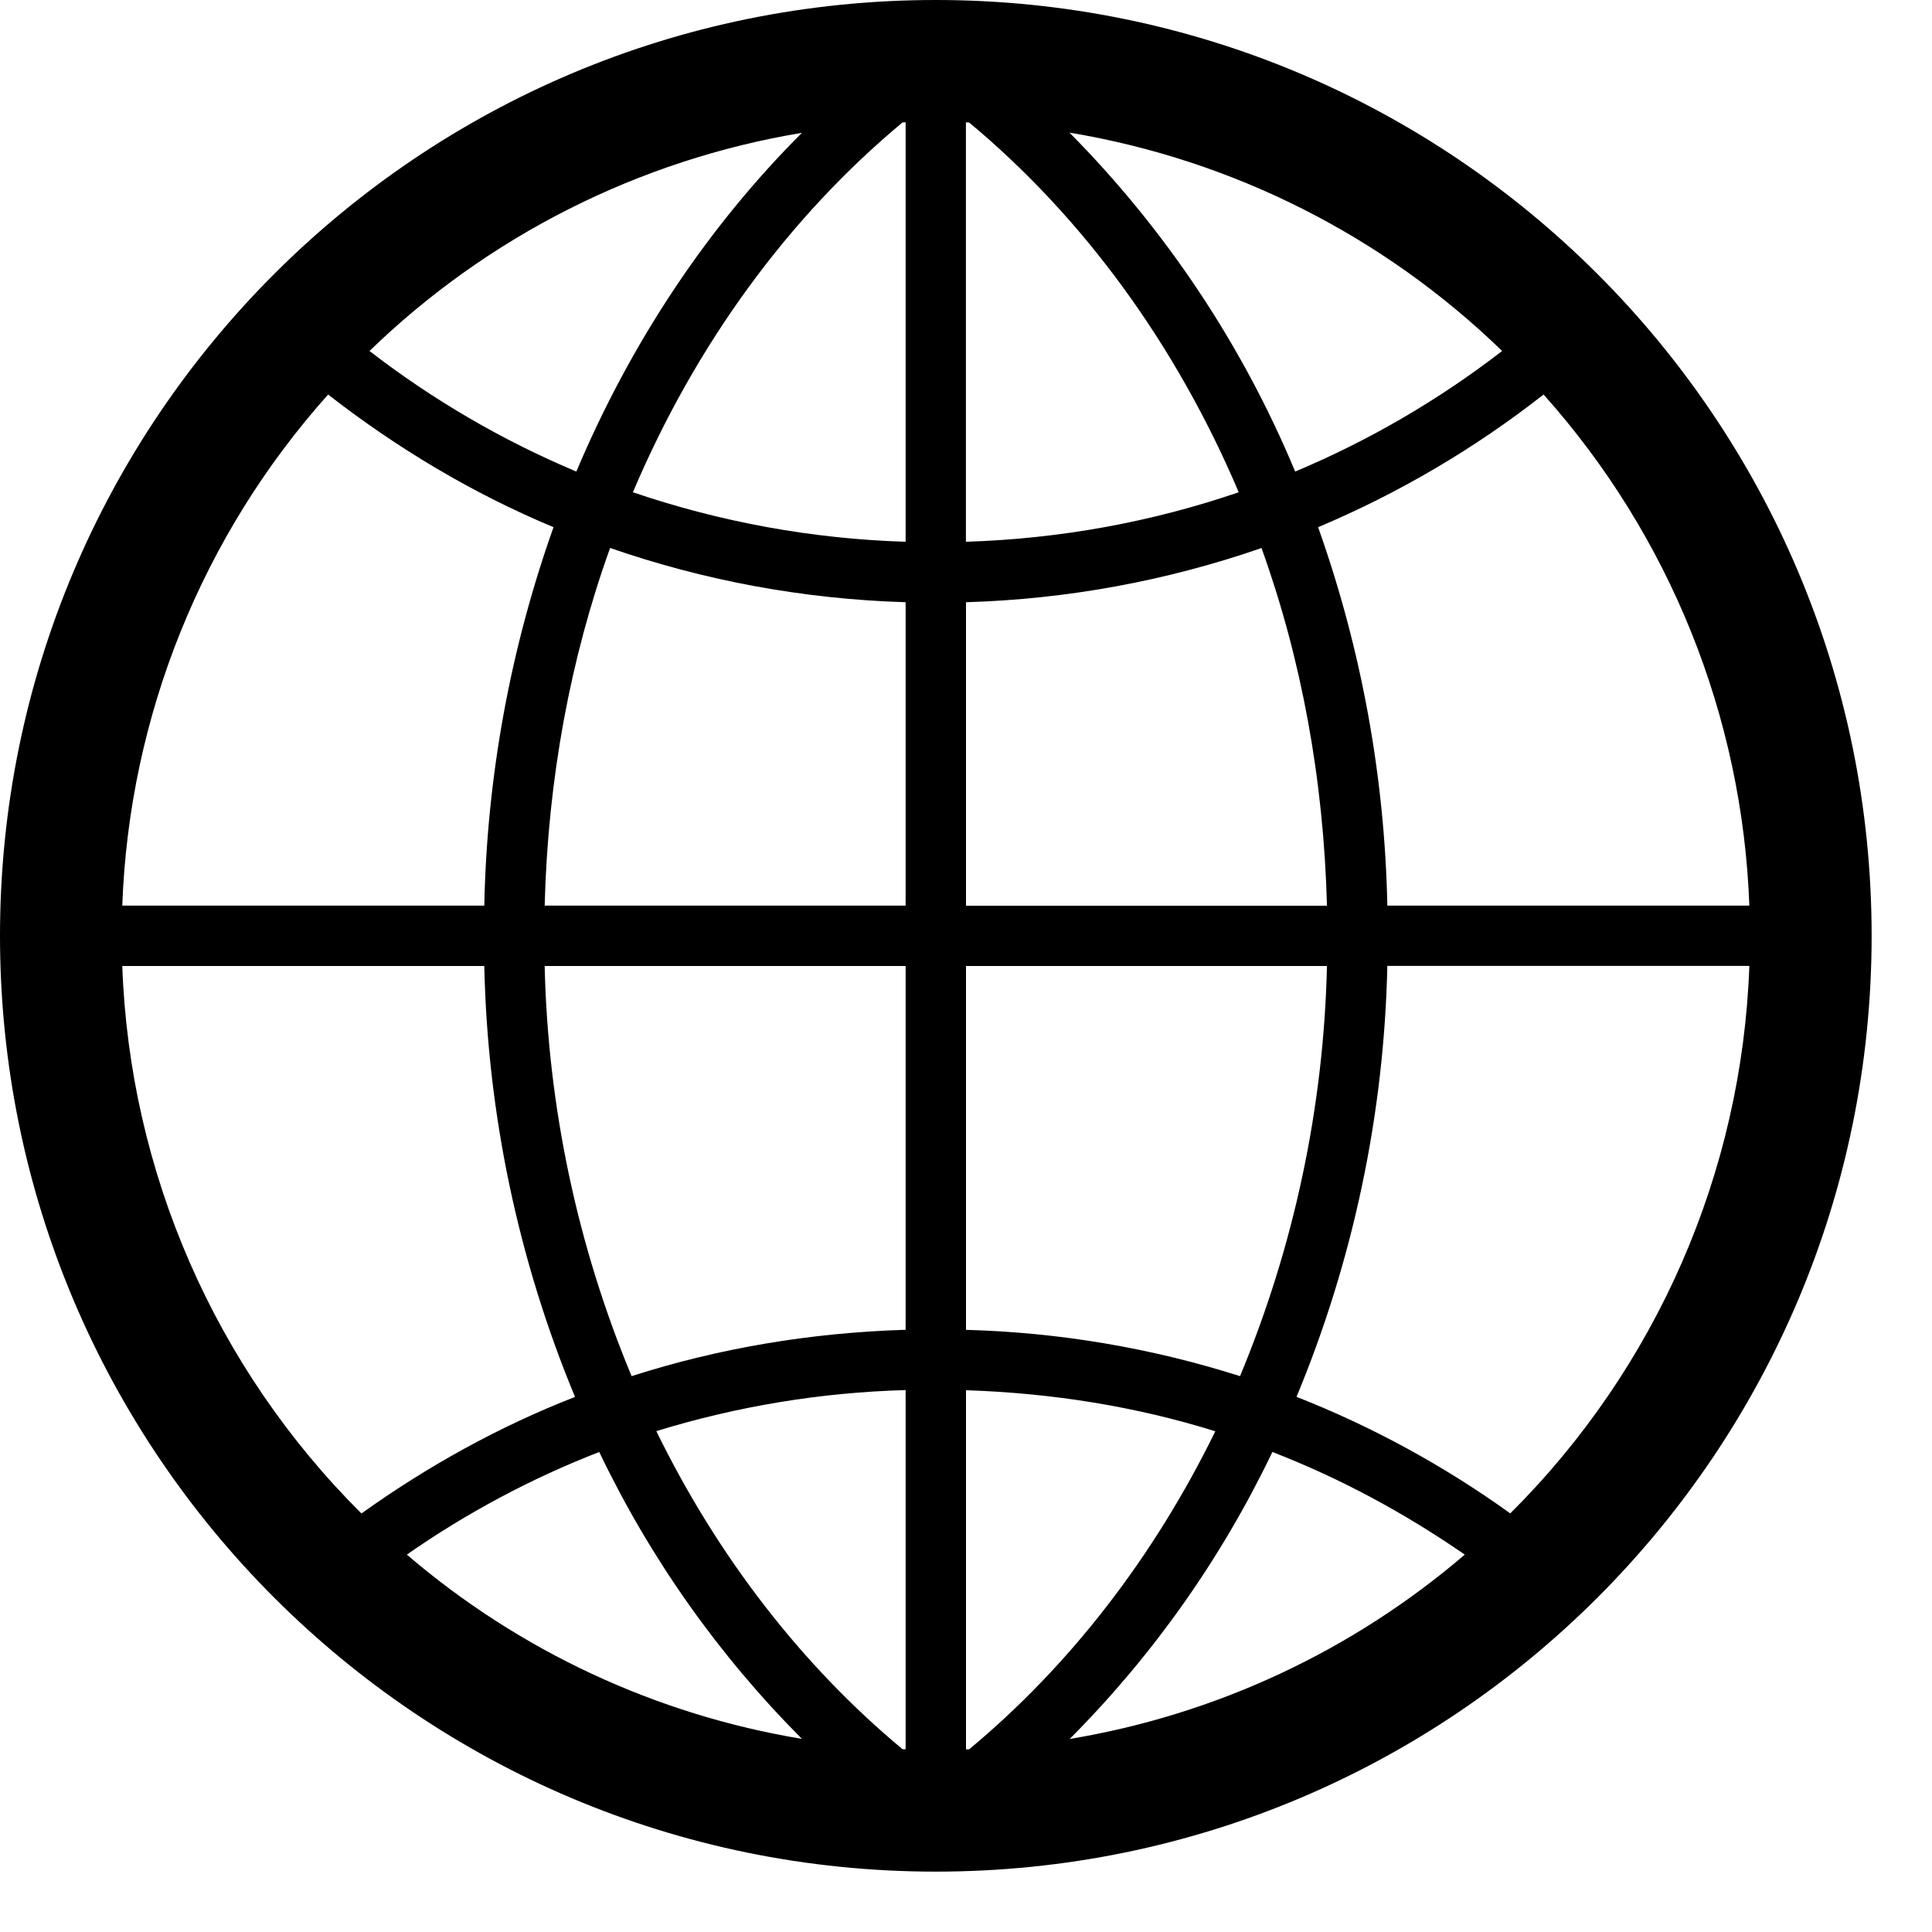
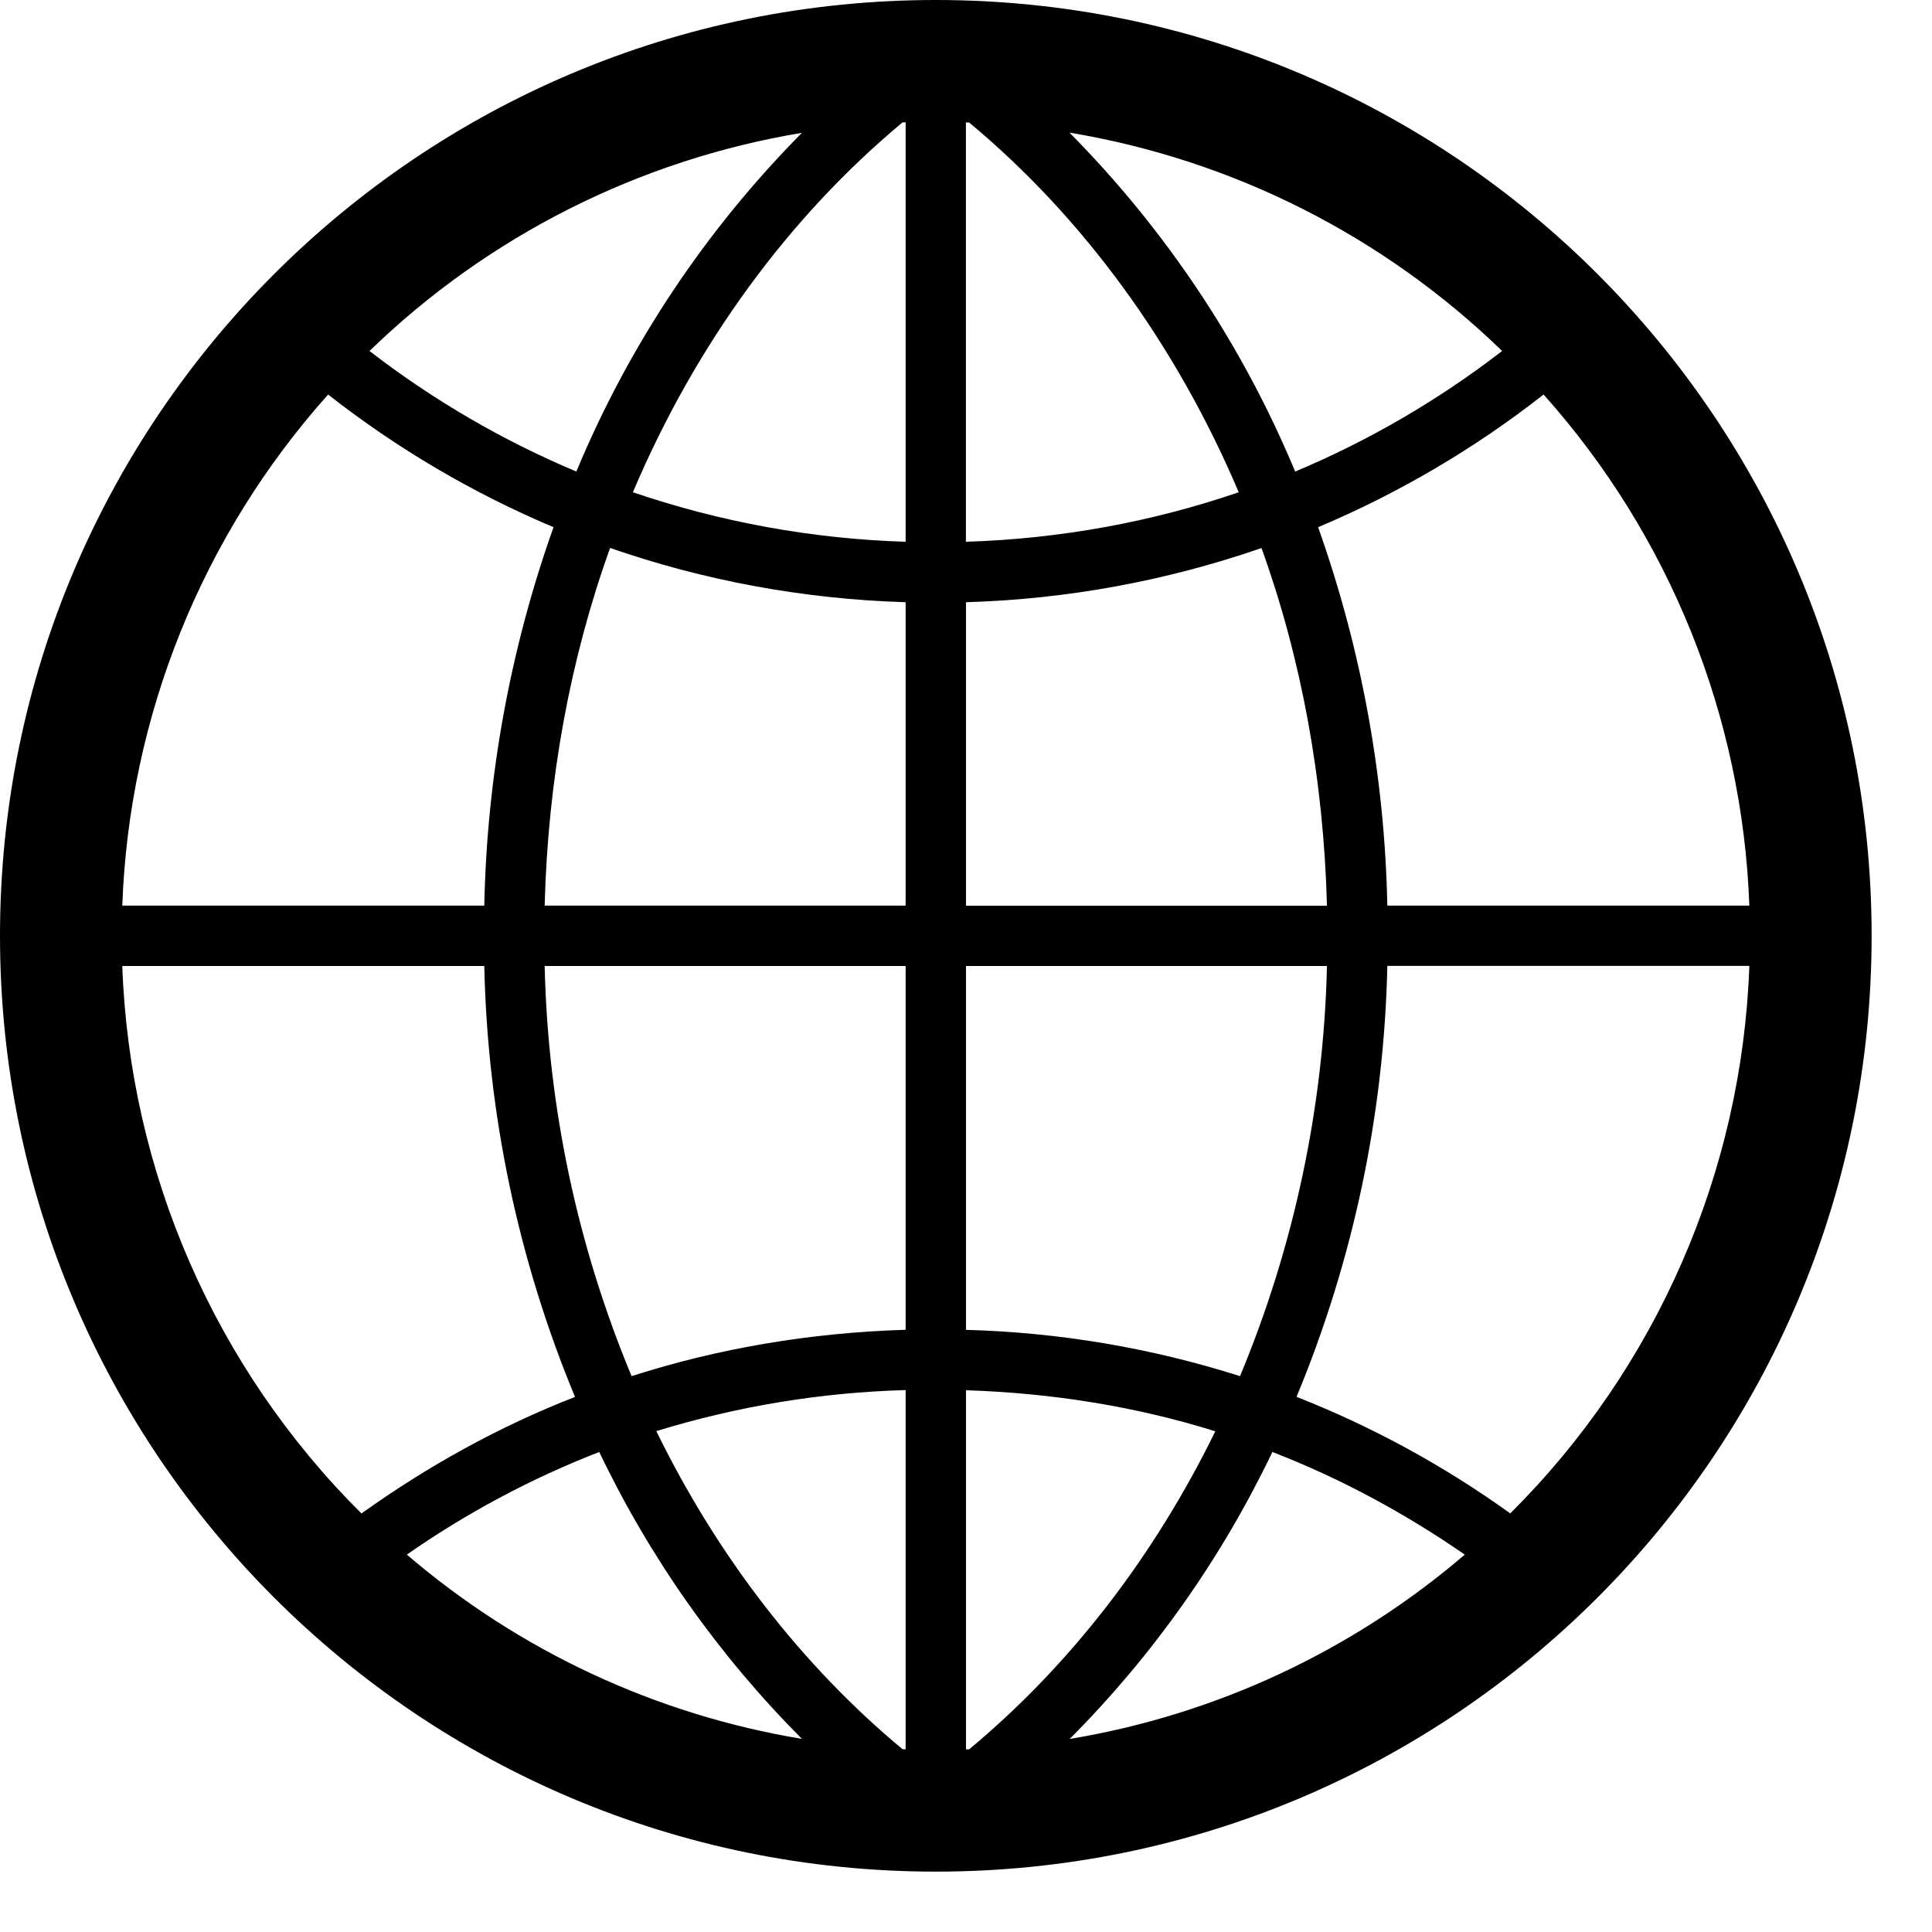
<svg xmlns="http://www.w3.org/2000/svg" viewBox="0 0 24 24">
-   <path d="M11.625 0C5.205 0 0 5.204 0 11.625S5.204 23.25 11.625 23.25 23.25 18.046 23.25 11.625 18.046 0 11.625 0zm10.106 11.25h-4.497a14.942 14.942 0 00-.86-4.701 12.25 12.25 0 002.801-1.648 10.075 10.075 0 012.556 6.349zm-10.52 10.479c-1.247-1.038-2.293-2.386-3.058-3.951a11.623 11.623 0 013.097-.51v4.462l-.04-.001zm.827-20.208c1.415 1.177 2.569 2.755 3.35 4.594-1.07.366-2.206.578-3.389.615V1.52l.04.002zm1.25.127A10.098 10.098 0 0118.66 4.36a11.473 11.473 0 01-2.571 1.498 13.189 13.189 0 00-2.802-4.209zm-2.038-.13V6.73a11.619 11.619 0 01-3.388-.615c.78-1.84 1.935-3.417 3.349-4.594l.039-.002zm-4.09 4.34A11.501 11.501 0 014.59 4.36a10.095 10.095 0 015.372-2.71C8.8 2.81 7.842 4.24 7.16 5.857zm.419.949c1.156.401 2.389.635 3.671.674v3.769H6.766c.04-1.57.319-3.071.813-4.443zM11.25 12v4.519c-1.183.036-2.326.23-3.404.576A14.089 14.089 0 016.766 12h4.484zm-1.288 9.601a10.074 10.074 0 01-4.908-2.289 11.4 11.4 0 012.39-1.275 12.988 12.988 0 002.518 3.564zm2.038.13V17.27c1.074.035 2.115.203 3.097.51-.766 1.565-1.81 2.913-3.057 3.95l-.04.002zm3.806-3.694c.852.33 1.65.764 2.39 1.275a10.08 10.08 0 01-4.908 2.29 13.004 13.004 0 002.518-3.565zm-.402-.942A12.318 12.318 0 0012 16.52V12h4.484a14.105 14.105 0 01-1.08 5.095zM12 11.25V7.481a12.33 12.33 0 003.671-.673c.494 1.371.772 2.872.813 4.443H12zM4.076 4.901c.853.664 1.789 1.226 2.8 1.648a14.942 14.942 0 00-.86 4.701H1.519a10.072 10.072 0 012.557-6.349zM1.519 12h4.497a14.793 14.793 0 001.127 5.353c-.95.37-1.836.864-2.653 1.448A10.098 10.098 0 011.519 12zm17.242 6.8a12.192 12.192 0 00-2.655-1.448 14.794 14.794 0 001.128-5.353h4.497a10.098 10.098 0 01-2.97 6.801z" />
+   <path d="M11.625 0C5.205 0 0 5.204 0 11.625S5.204 23.25 11.625 23.25 23.25 18.046 23.25 11.625 18.046 0 11.625 0zm10.106 11.25h-4.497a14.942 14.942 0 00-.86-4.701 12.25 12.25 0 002.801-1.648 10.075 10.075 0 012.556 6.349zm-10.52 10.479c-1.247-1.038-2.293-2.386-3.058-3.951a11.623 11.623 0 013.097-.51v4.462l-.04-.001zm.827-20.208c1.415 1.177 2.569 2.755 3.35 4.594-1.07.366-2.206.578-3.389.615V1.52l.04.002zm1.25.127A10.098 10.098 0 0118.66 4.36a11.473 11.473 0 01-2.571 1.498 13.189 13.189 0 00-2.802-4.209zm-2.038-.13V6.73a11.619 11.619 0 01-3.388-.615c.78-1.84 1.935-3.417 3.349-4.594l.039-.002zm-4.09 4.34A11.501 11.501 0 014.59 4.36a10.095 10.095 0 015.372-2.71A13.164 13.164 0 007.16 5.857zm.419.949c1.156.401 2.389.635 3.671.674v3.769H6.766c.04-1.57.319-3.071.813-4.443zM11.25 12v4.519c-1.183.036-2.326.23-3.404.576A14.089 14.089 0 016.766 12h4.484zm-1.288 9.601a10.074 10.074 0 01-4.908-2.289 11.4 11.4 0 012.39-1.275 12.988 12.988 0 002.518 3.564zm2.038.13V17.27c1.074.035 2.115.203 3.097.51-.766 1.565-1.81 2.913-3.057 3.95l-.04.002zm3.806-3.694c.852.33 1.65.764 2.39 1.275a10.08 10.08 0 01-4.908 2.29 13.004 13.004 0 002.518-3.565zm-.402-.942A12.318 12.318 0 0012 16.52V12h4.484a14.105 14.105 0 01-1.08 5.095zM12 11.25V7.481a12.33 12.33 0 003.671-.673c.494 1.371.772 2.872.813 4.443H12zM4.076 4.901a12.242 12.242 0 002.8 1.648 14.942 14.942 0 00-.86 4.701H1.519a10.072 10.072 0 012.557-6.349zM1.519 12h4.497a14.793 14.793 0 001.127 5.353c-.95.37-1.836.864-2.653 1.448A10.098 10.098 0 011.519 12zm17.242 6.8a12.192 12.192 0 00-2.655-1.448 14.794 14.794 0 001.128-5.353h4.497a10.098 10.098 0 01-2.97 6.801z" />
</svg>
